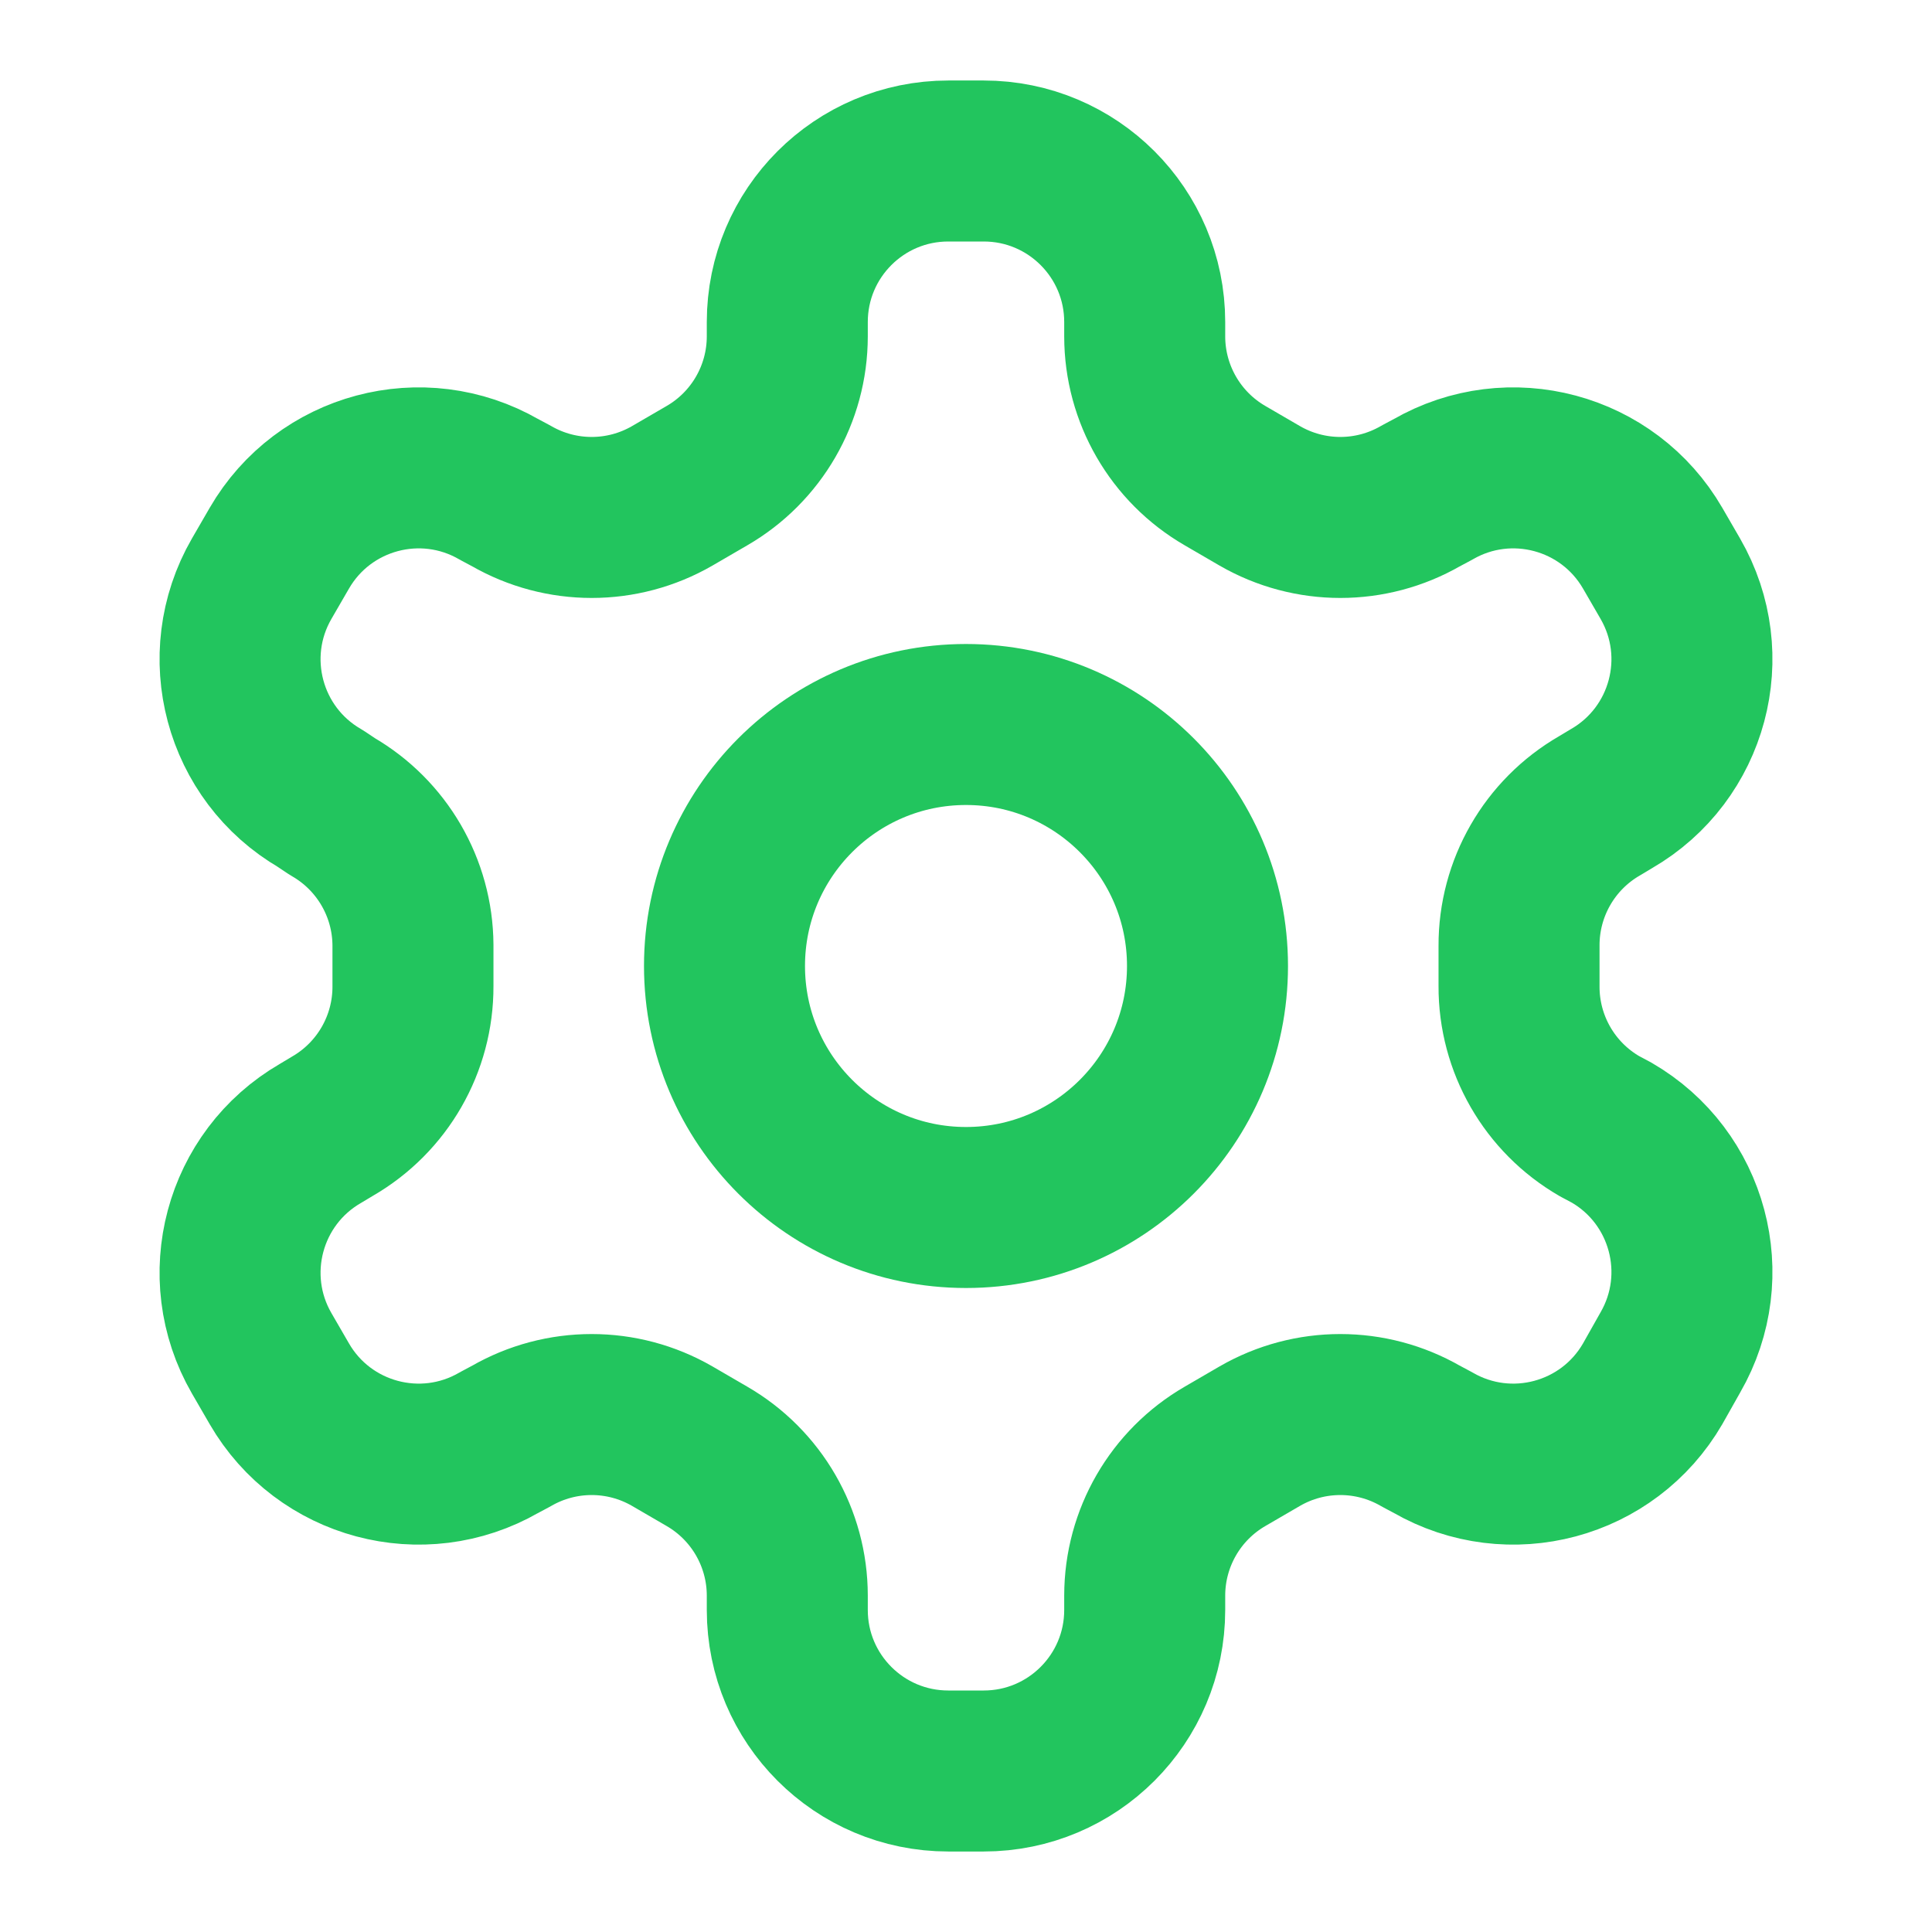
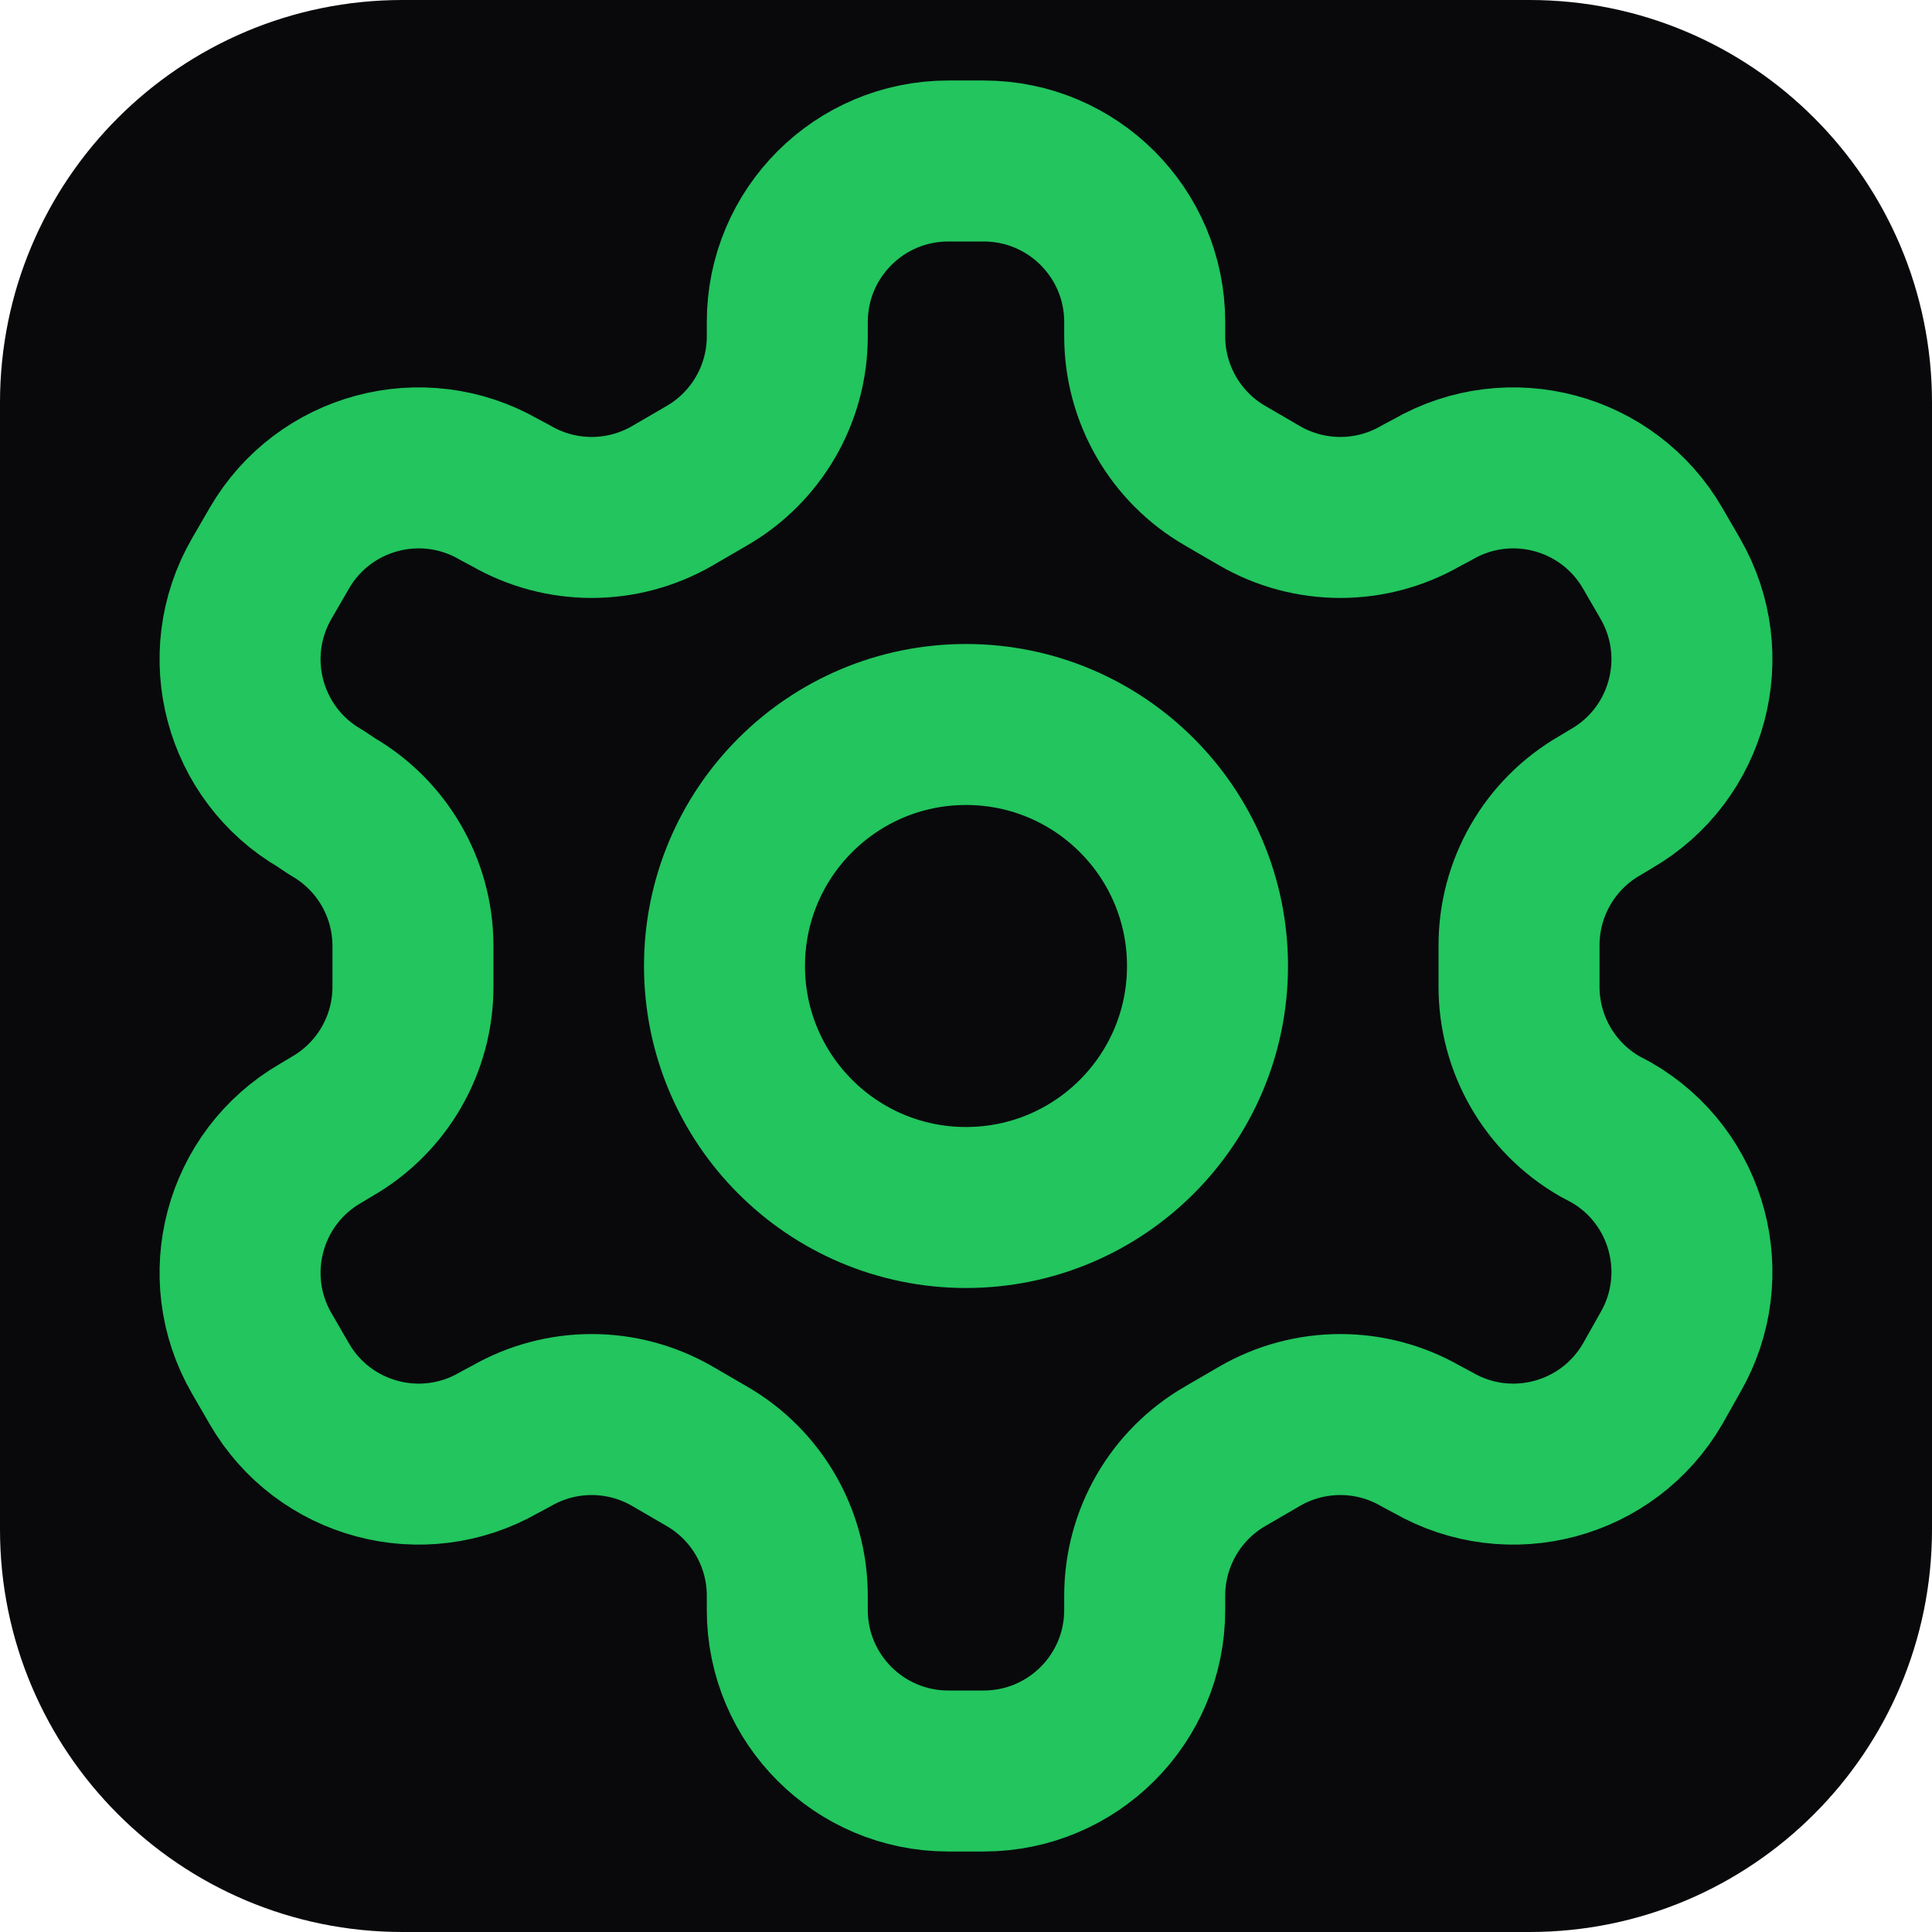
<svg xmlns="http://www.w3.org/2000/svg" viewBox="0 0 24 24" fill="none" stroke="#22c55e" stroke-width="2" stroke-linecap="round" stroke-linejoin="round">
+   <rect width="24" height="24" rx="5" fill="#09090b" stroke="none" />
  <path d="M12.22 2h-.44a2 2 0 0 0-2 2v.18a2 2 0 0 1-1 1.73l-.43.25a2 2 0 0 1-2 0l-.15-.08a2 2 0 0 0-2.73.73l-.22.38a2 2 0 0 0 .73 2.73l.15.1a2 2 0 0 1 1 1.72v.51a2 2 0 0 1-1 1.74l-.15.09a2 2 0 0 0-.73 2.73l.22.38a2 2 0 0 0 2.73.73l.15-.08a2 2 0 0 1 2 0l.43.25a2 2 0 0 1 1 1.73V20a2 2 0 0 0 2 2h.44a2 2 0 0 0 2-2v-.18a2 2 0 0 1 1-1.73l.43-.25a2 2 0 0 1 2 0l.15.08a2 2 0 0 0 2.73-.73l.22-.39a2 2 0 0 0-.73-2.73l-.15-.08a2 2 0 0 1-1-1.74v-.5a2 2 0 0 1 1-1.74l.15-.09a2 2 0 0 0 .73-2.73l-.22-.38a2 2 0 0 0-2.73-.73l-.15.08a2 2 0 0 1-2 0l-.43-.25a2 2 0 0 1-1-1.73V4a2 2 0 0 0-2-2z" />
  <circle cx="12" cy="12" r="3" />
</svg>
